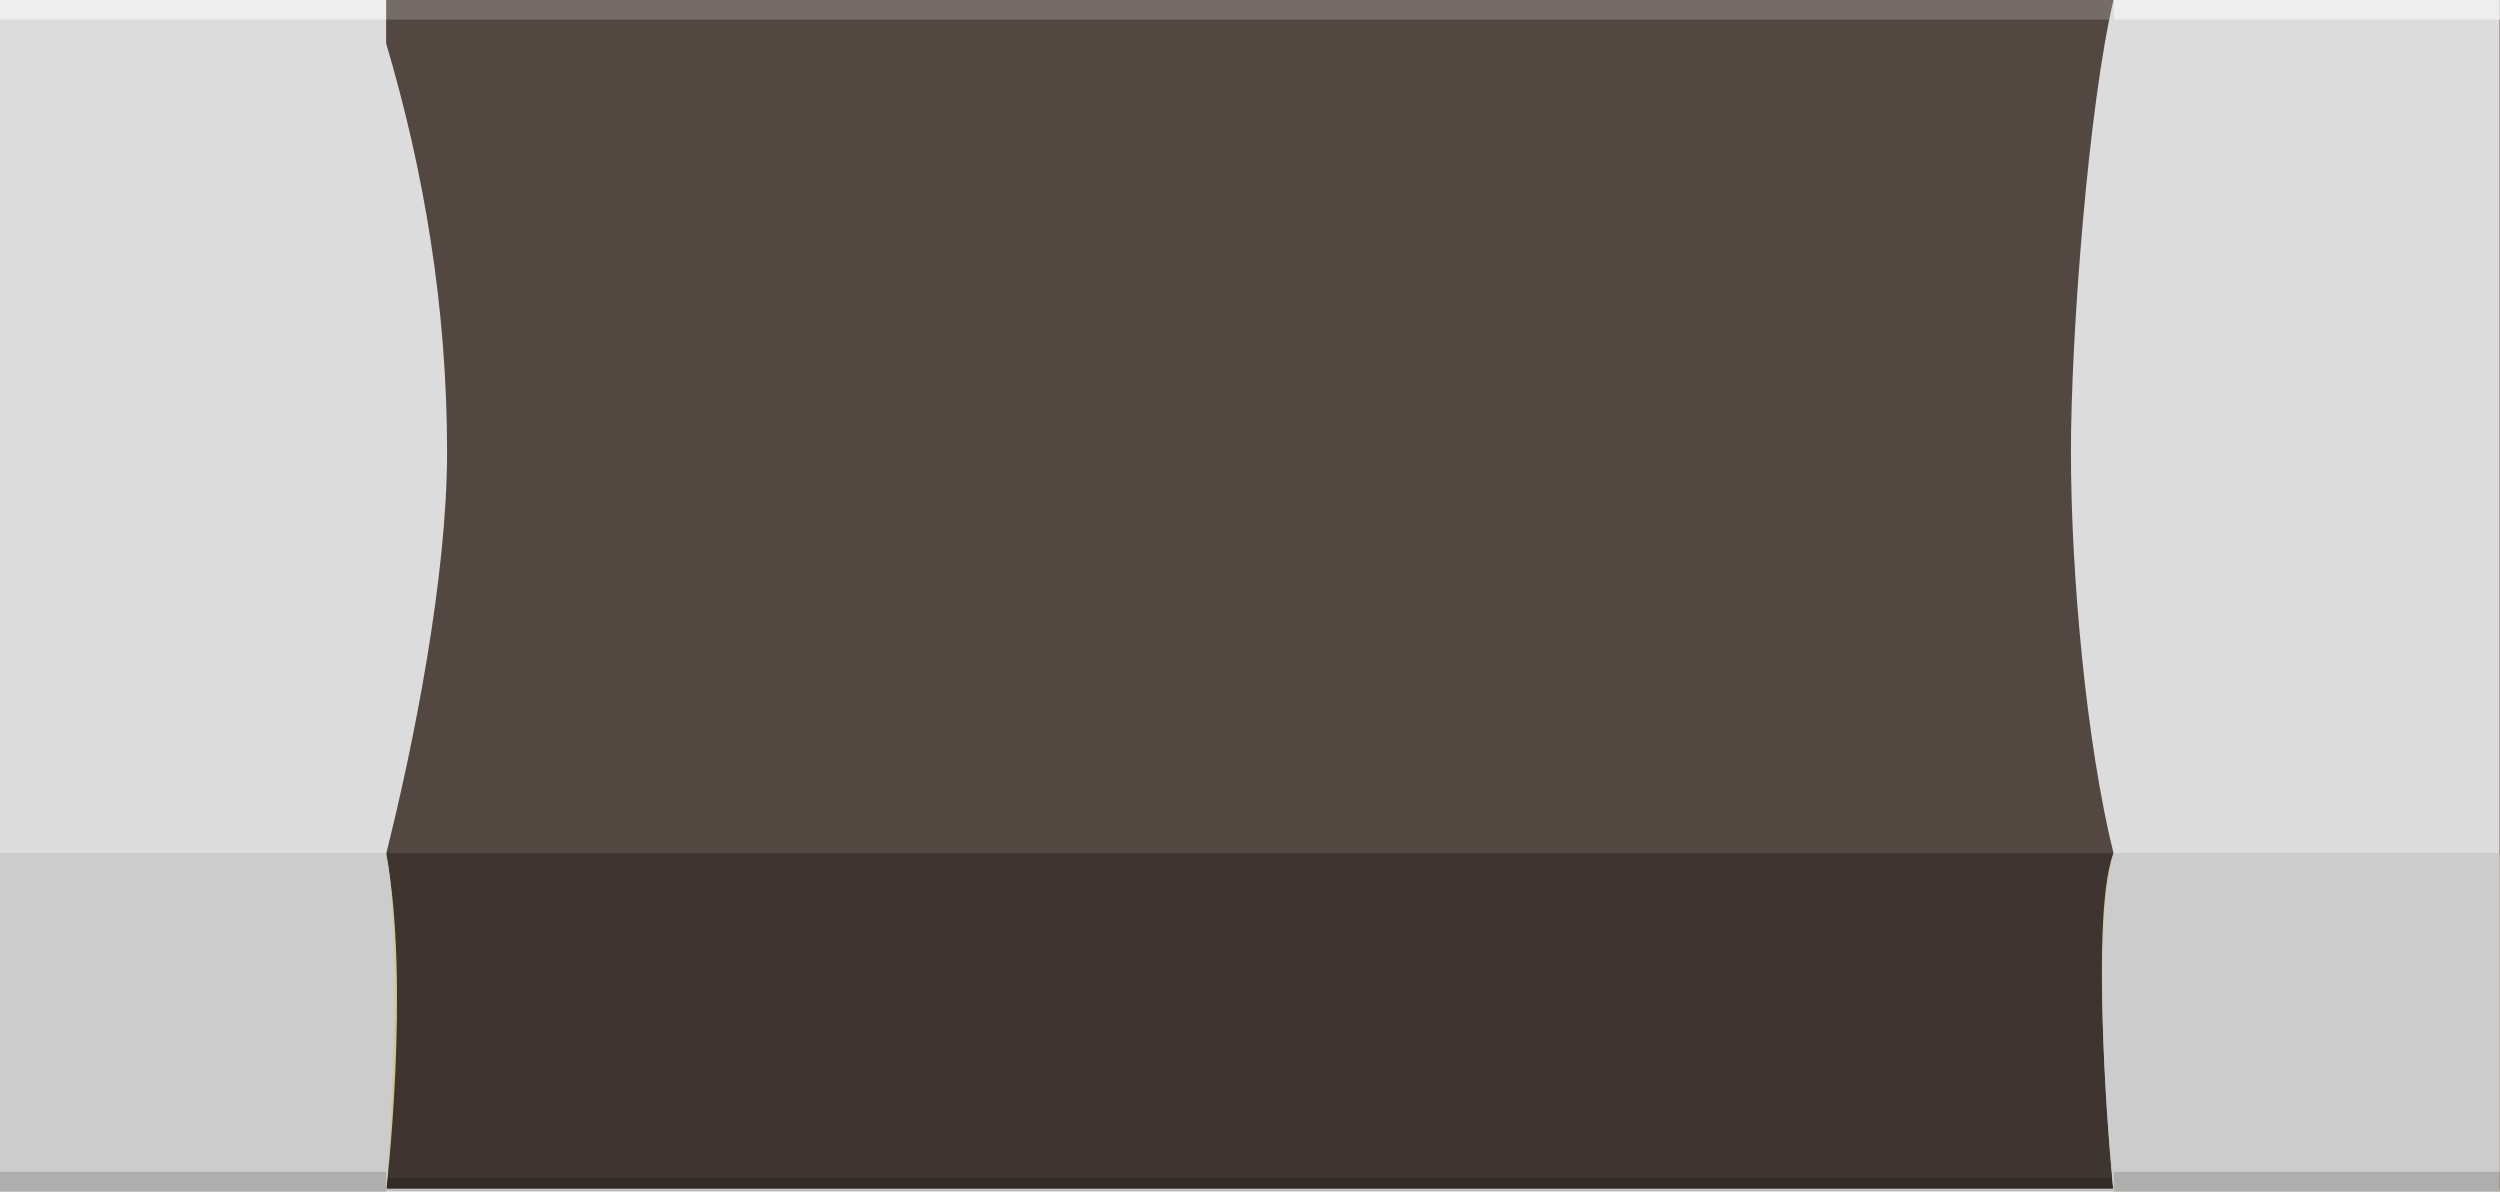
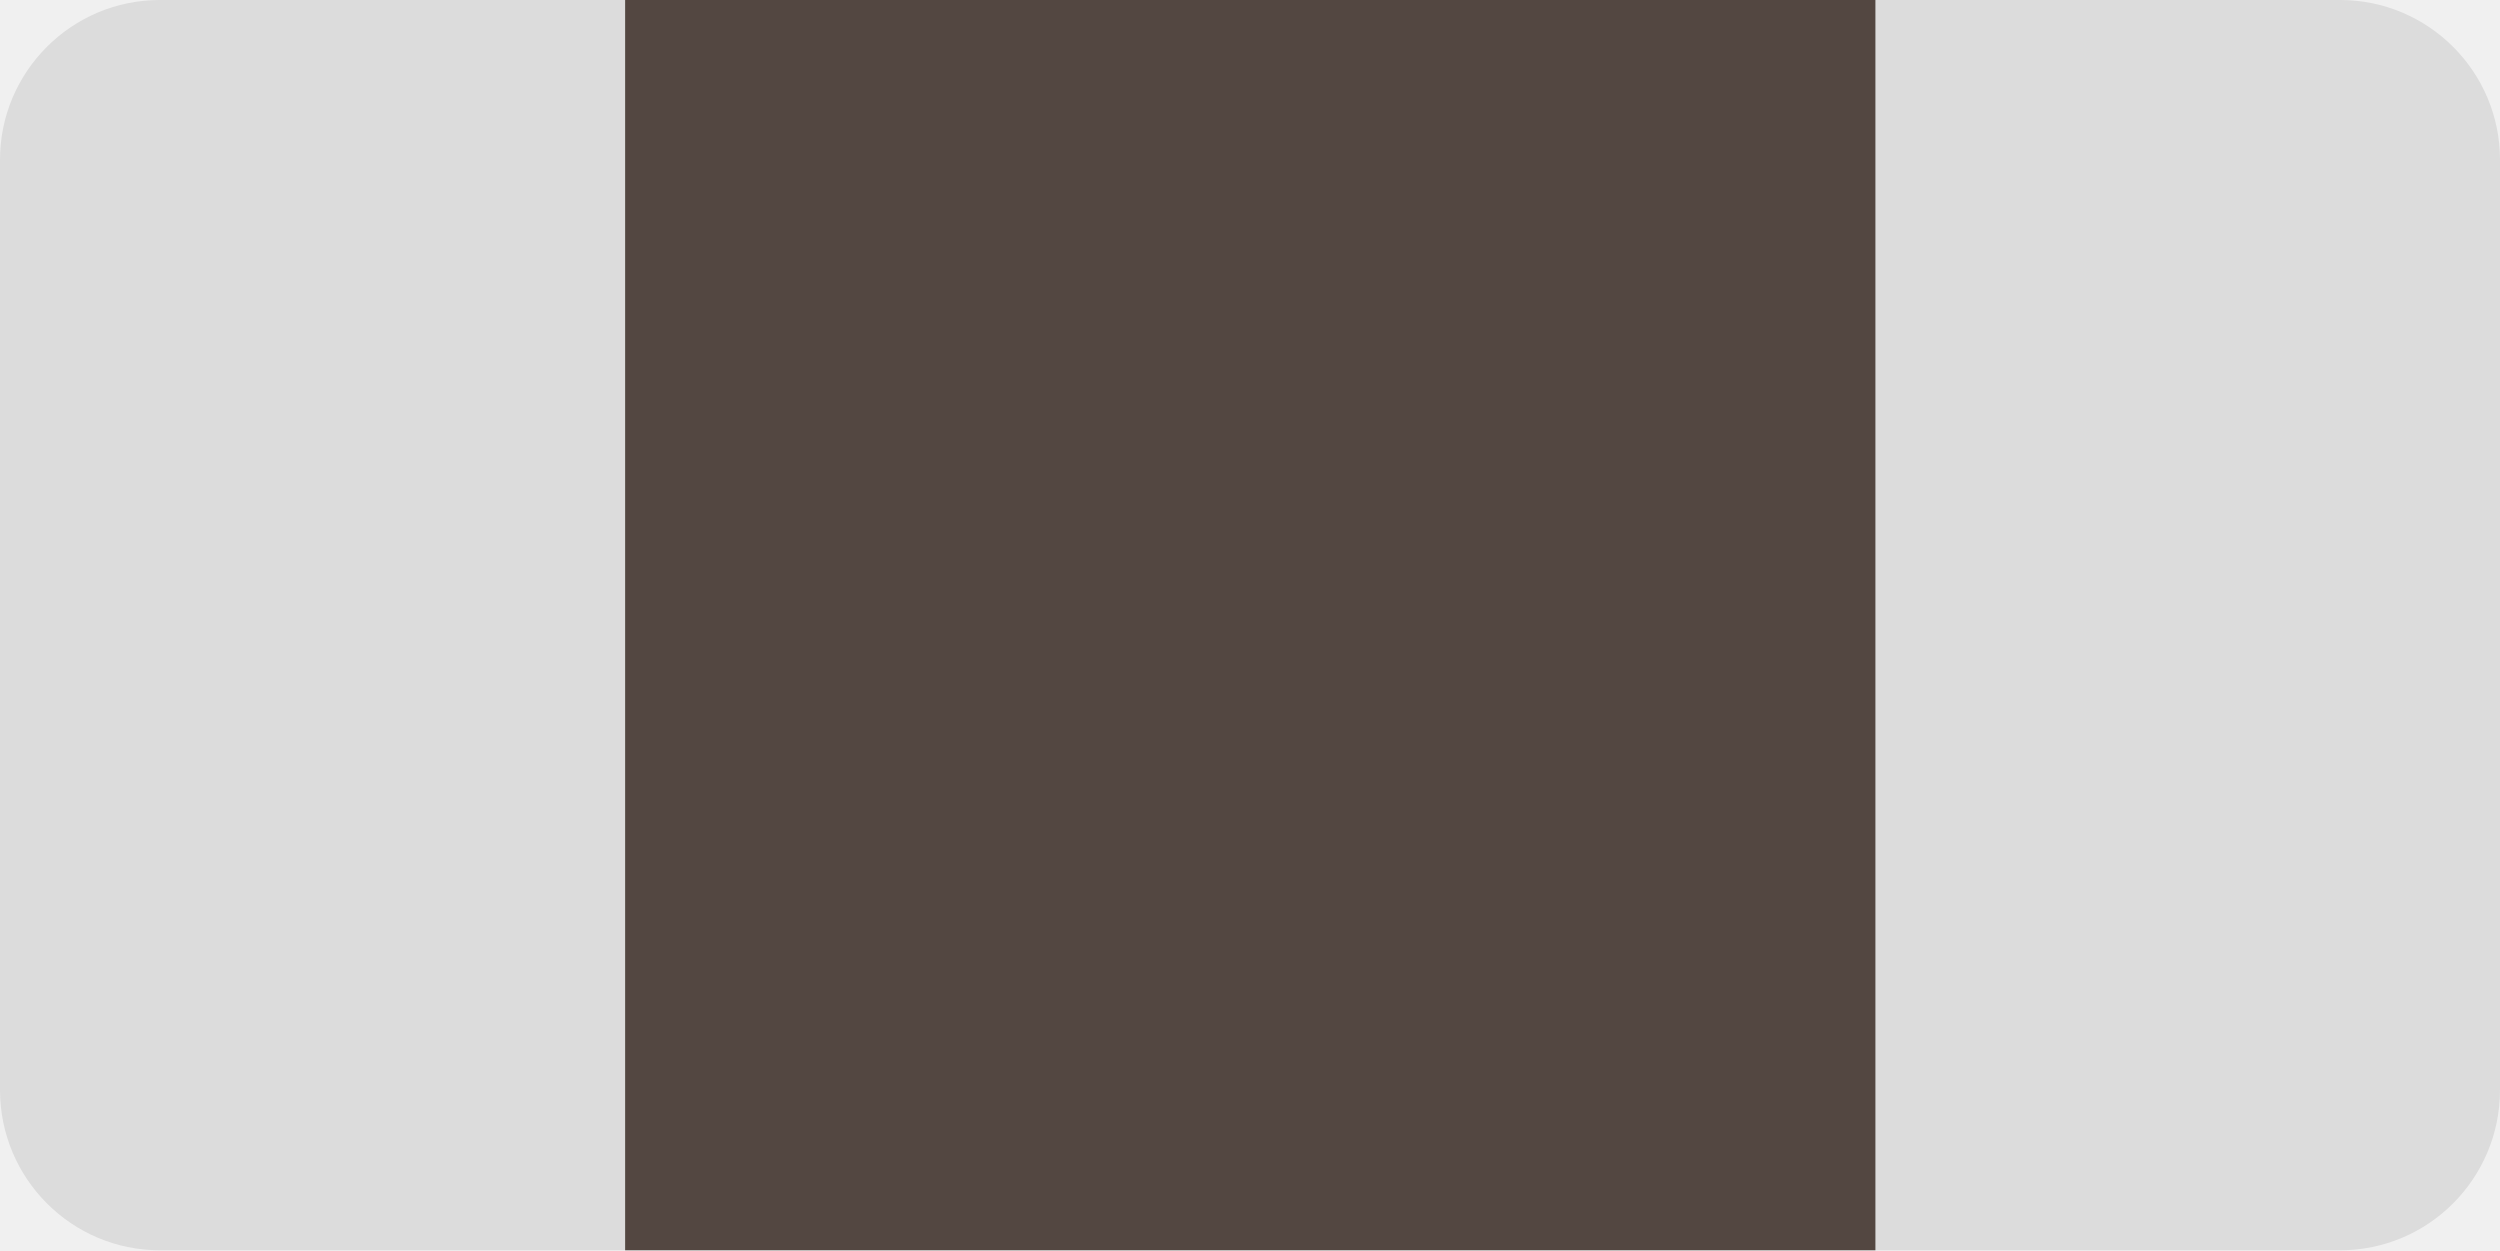
- <svg xmlns="http://www.w3.org/2000/svg" version="1.1" id="Ebene_1" x="0px" y="0px" width="6.52px" height="3.107px" viewBox="0 0 6.52 3.107" enable-background="new 0 0 6.52 3.107" xml:space="preserve">
-   <g>
-     <g>
-       <rect x="-0.018" y="0" fill="#534741" width="6.559" height="2.938" />
-       <rect x="-0.018" y="0" opacity="0.2" fill="#FFFFFF" width="6.559" height="0.051" />
-       <rect x="-0.018" y="2.225" fill="#3E3531" width="6.559" height="0.875" />
-       <rect x="-0.018" y="3.072" opacity="0.2" enable-background="new    " width="6.559" height="0.035" />
-     </g>
-     <g>
-       <path fill="#DCDCDC" d="M5.588,0L5.588,0L5.588,0H5.512l0,0C5.447,0.275,5.401,0.873,5.401,1.178c0,0.32,0.04,0.76,0.111,1.047    l0,0l0,0h1.007V0H5.588z" />
-       <path fill="#DCDCDC" d="M1.007,0.113V0H0v2.227h1.007c0.073-0.29,0.159-0.724,0.159-1.048C1.166,0.8,1.105,0.443,1.007,0.113z" />
-       <path fill="#D1C690" d="M1.007,3.108H0V2.225h1.007C1.071,2.569,1.007,3.108,1.007,3.108z" />
-       <path fill="#CCCCCC" d="M1.007,3.108H0V2.225h1.007C1.057,2.491,1.007,3.108,1.007,3.108z" />
-       <rect x="0" y="3.056" opacity="0.15" enable-background="new    " width="1.007" height="0.051" />
-       <rect x="0" y="0" opacity="0.5" fill="#FFFFFF" enable-background="new    " width="1.007" height="0.051" />
-       <path fill="#D1C690" d="M6.519,3.108H5.512c0,0-0.068-0.704,0-0.883h1.007V3.108z" />
-       <path fill="#CCCCCC" d="M6.519,3.108H5.512c0,0-0.066-0.634,0-0.883h1.007V3.108z" />
-       <rect x="5.513" y="3.056" opacity="0.15" enable-background="new    " width="1.007" height="0.051" />
-       <rect x="5.513" y="0" opacity="0.5" fill="#FFFFFF" enable-background="new    " width="1.007" height="0.051" />
-       <line fill="none" x1="0.61" y1="3.107" x2="0.61" y2="3.107" />
-     </g>
-   </g>
+ <svg xmlns="http://www.w3.org/2000/svg" version="1.2" baseProfile="tiny" id="Layer_1" x="0px" y="0px" width="4.535px" height="2.268px" viewBox="0 0 4.535 2.268" xml:space="preserve">
+   <path fill="#DCDCDC" d="M4.245,2.268H0.29C0.13,2.268,0,2.138,0,1.977V0.29C0,0.13,0.13,0,0.29,0h3.955c0.16,0,0.29,0.13,0.29,0.29  v1.687C4.535,2.138,4.405,2.268,4.245,2.268z" />
+   <rect x="1.134" y="0" fill="#534741" width="2.268" height="2.268" />
</svg>
